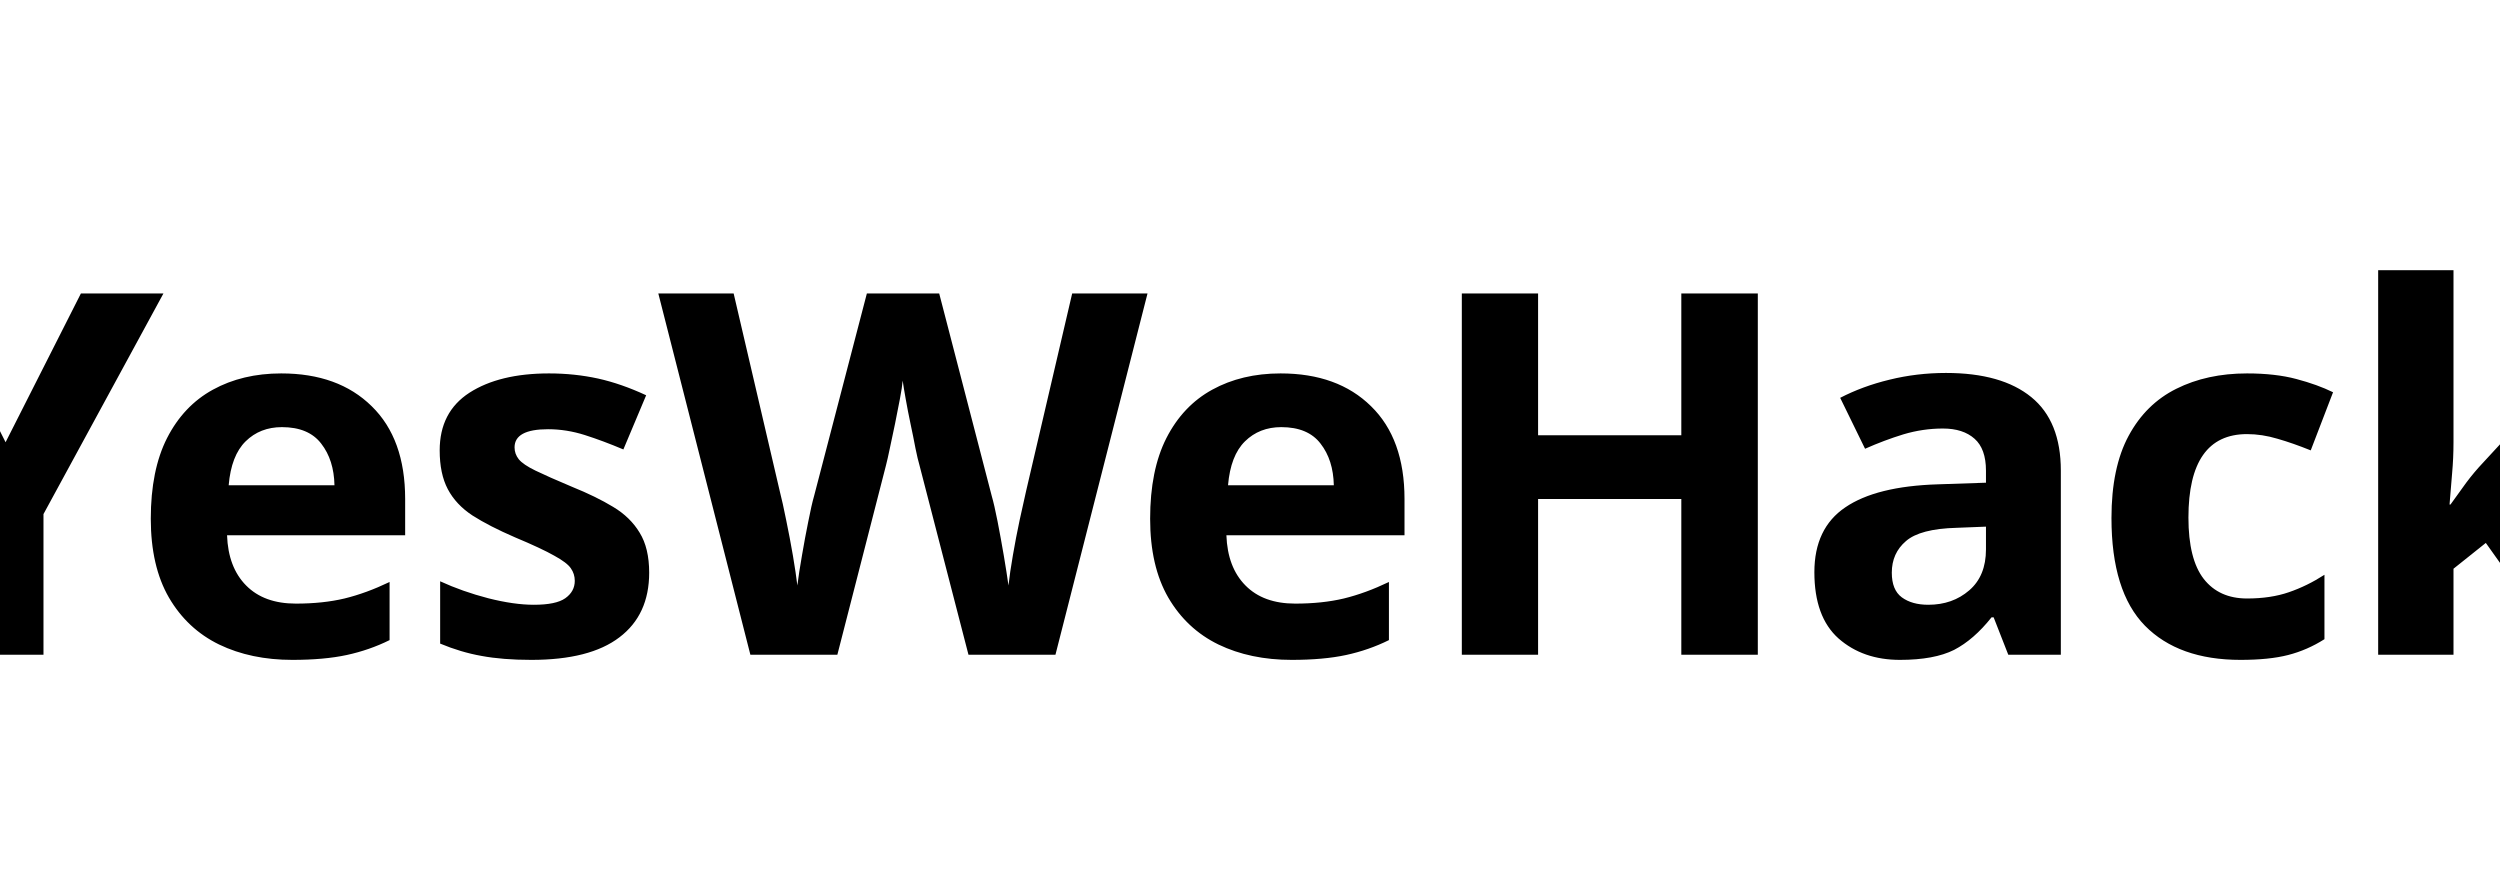
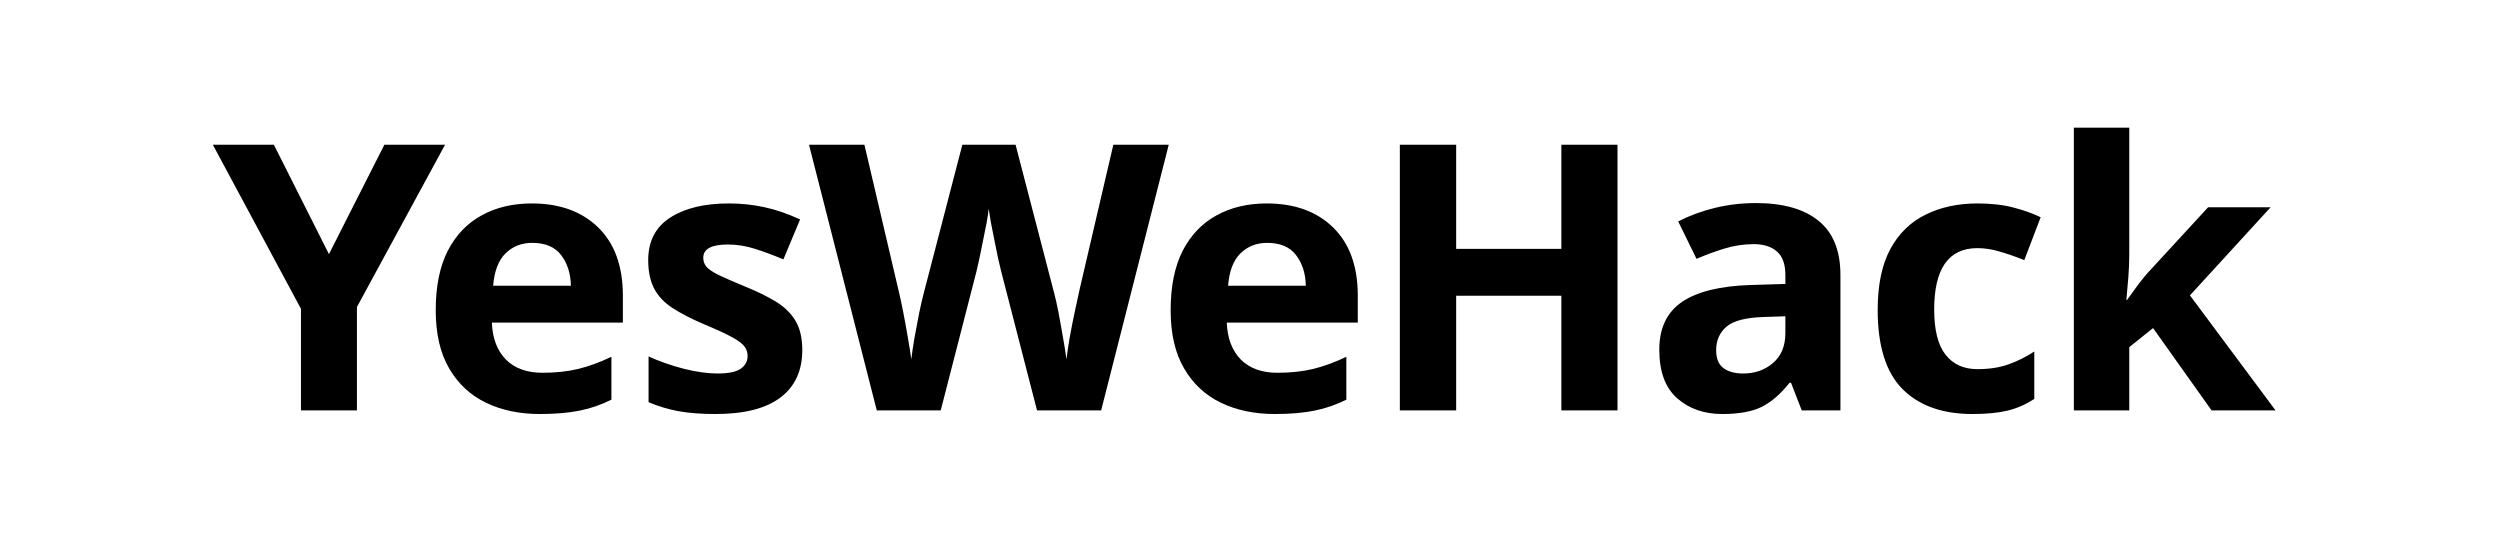
- <svg xmlns="http://www.w3.org/2000/svg" viewBox="0 0 168 60" preserveAspectRatio="xMidYMid meet">
-   <text x="84" y="44" text-anchor="middle" font-family="sans-serif" font-weight="800" font-size="34" fill="currentColor" letter-spacing="-0.02em">YesWeHack</text>
+ <svg xmlns="http://www.w3.org/2000/svg" viewBox="0 0 215 48" preserveAspectRatio="xMidYMid meet">
+   <text x="107" y="24" text-anchor="middle" dominant-baseline="middle" font-family="sans-serif" font-weight="800" font-size="32" fill="currentColor" letter-spacing="-0.02em">YesWeHack</text>
</svg>
